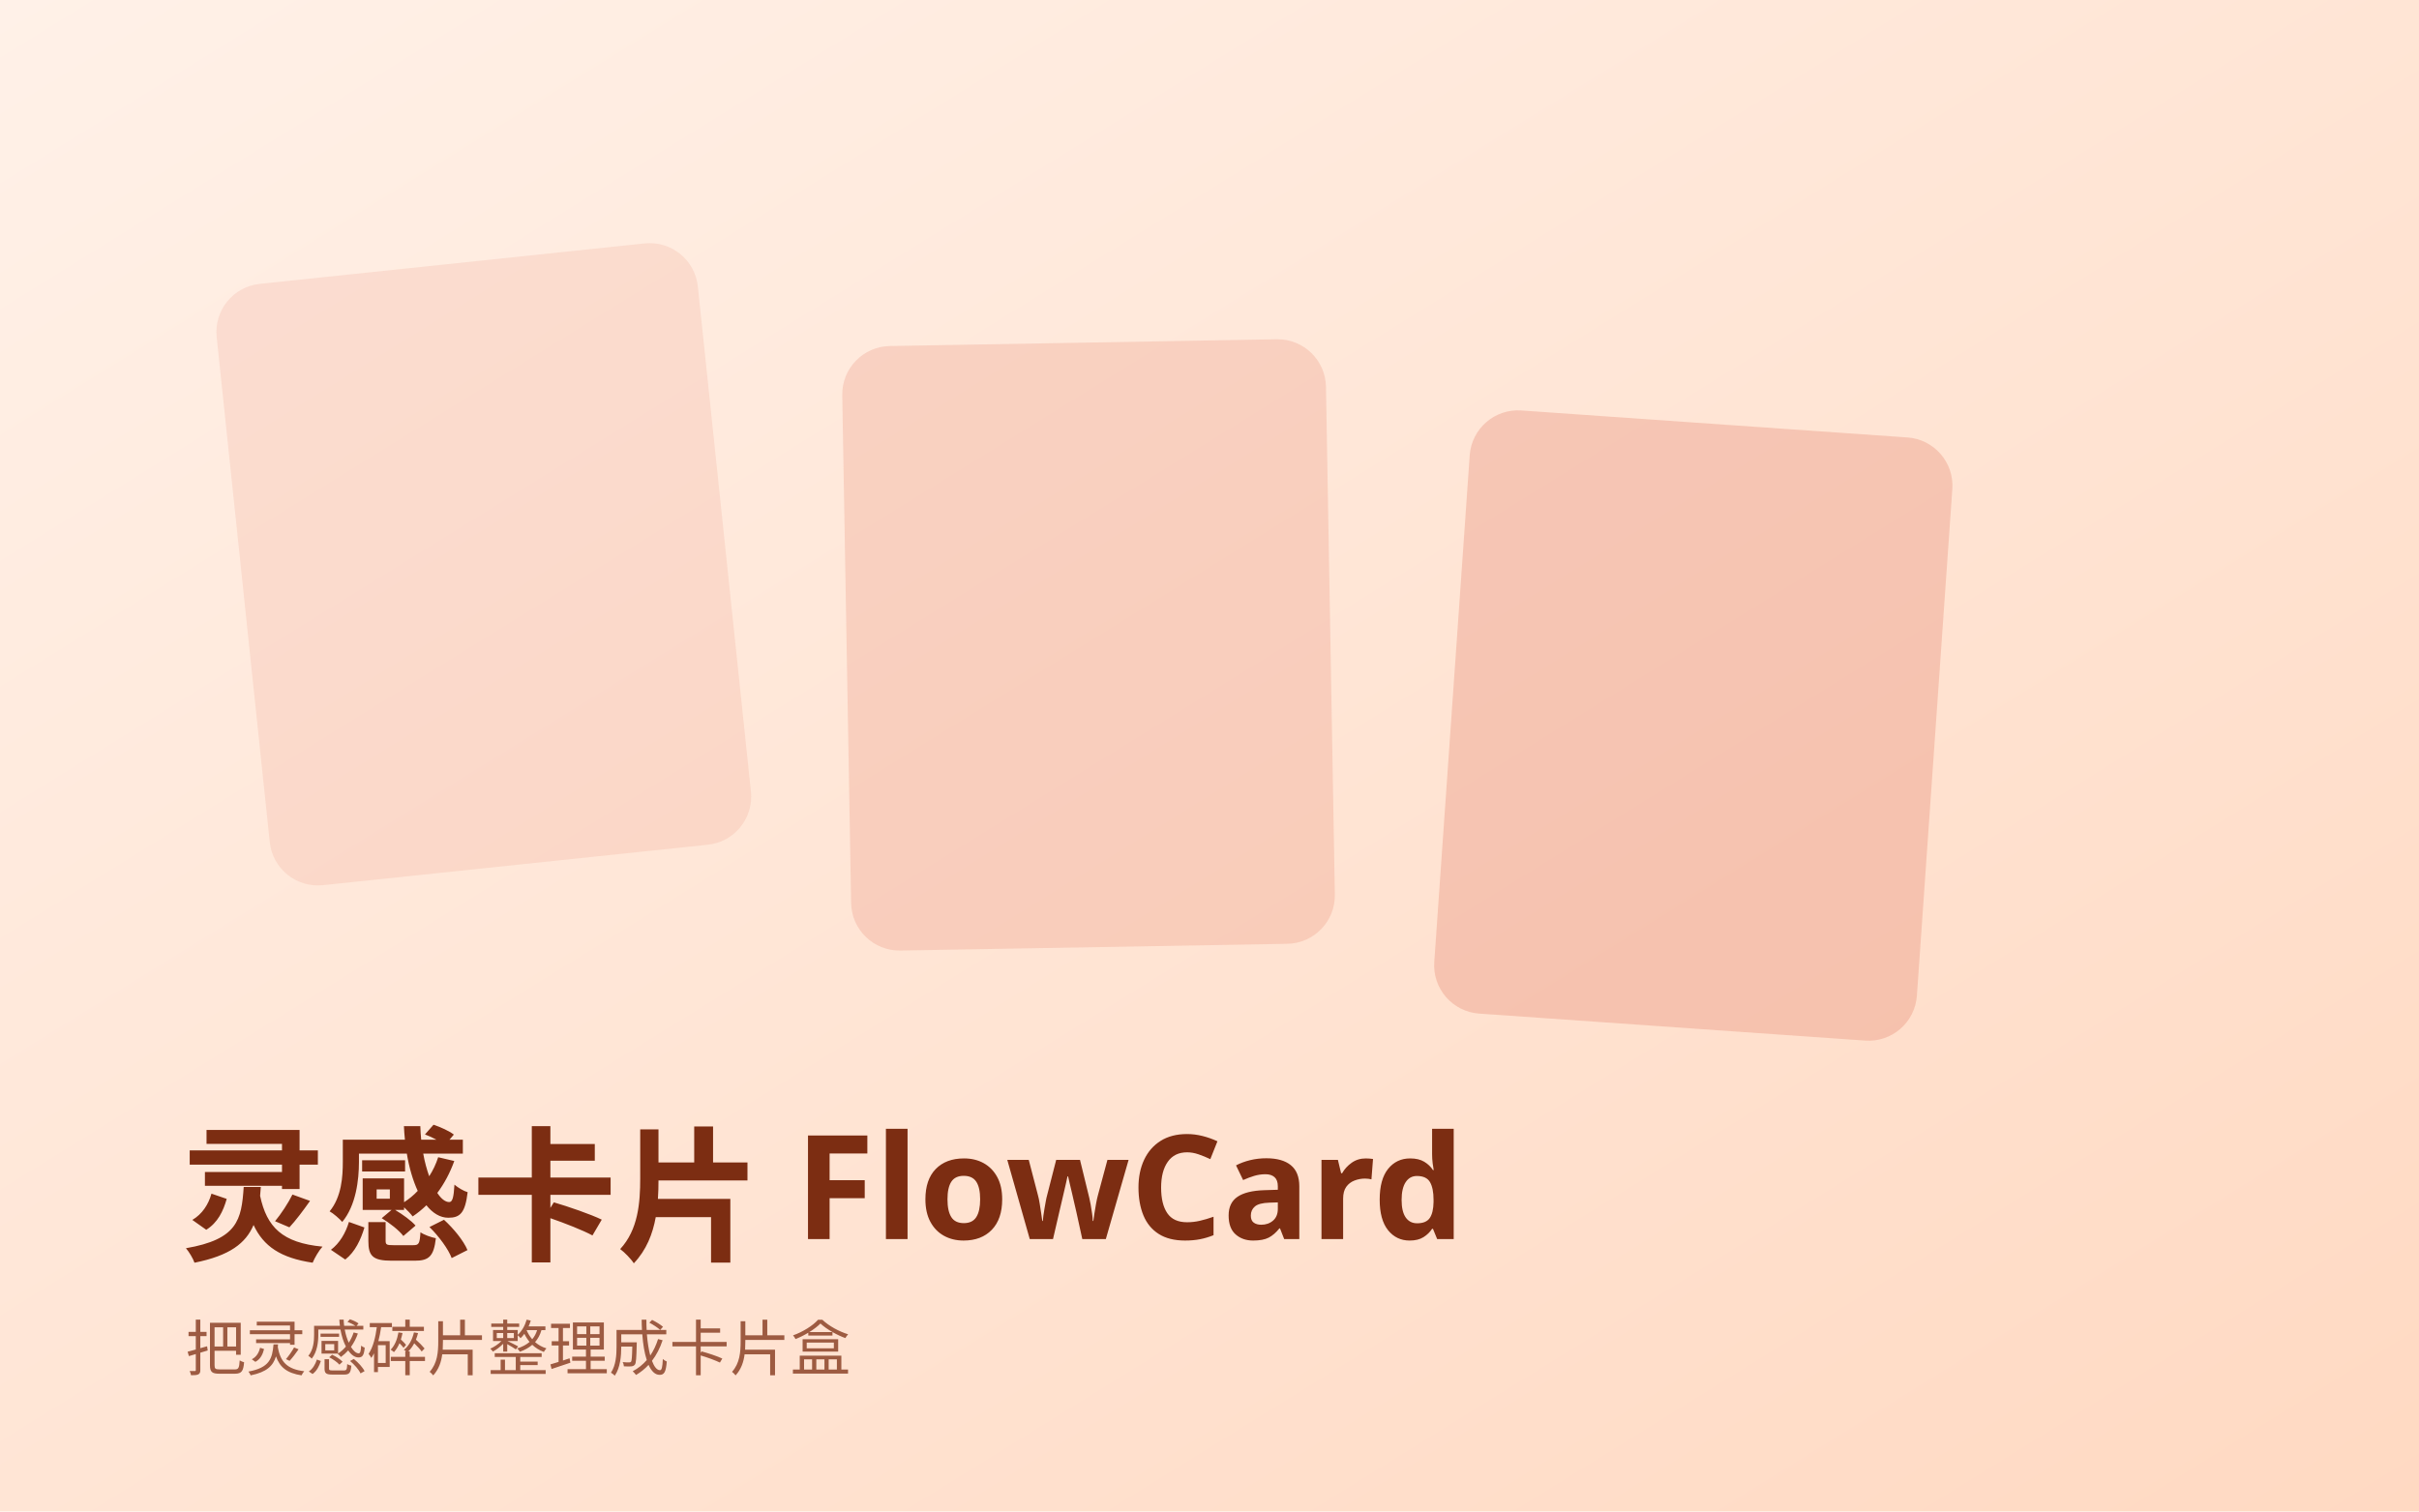
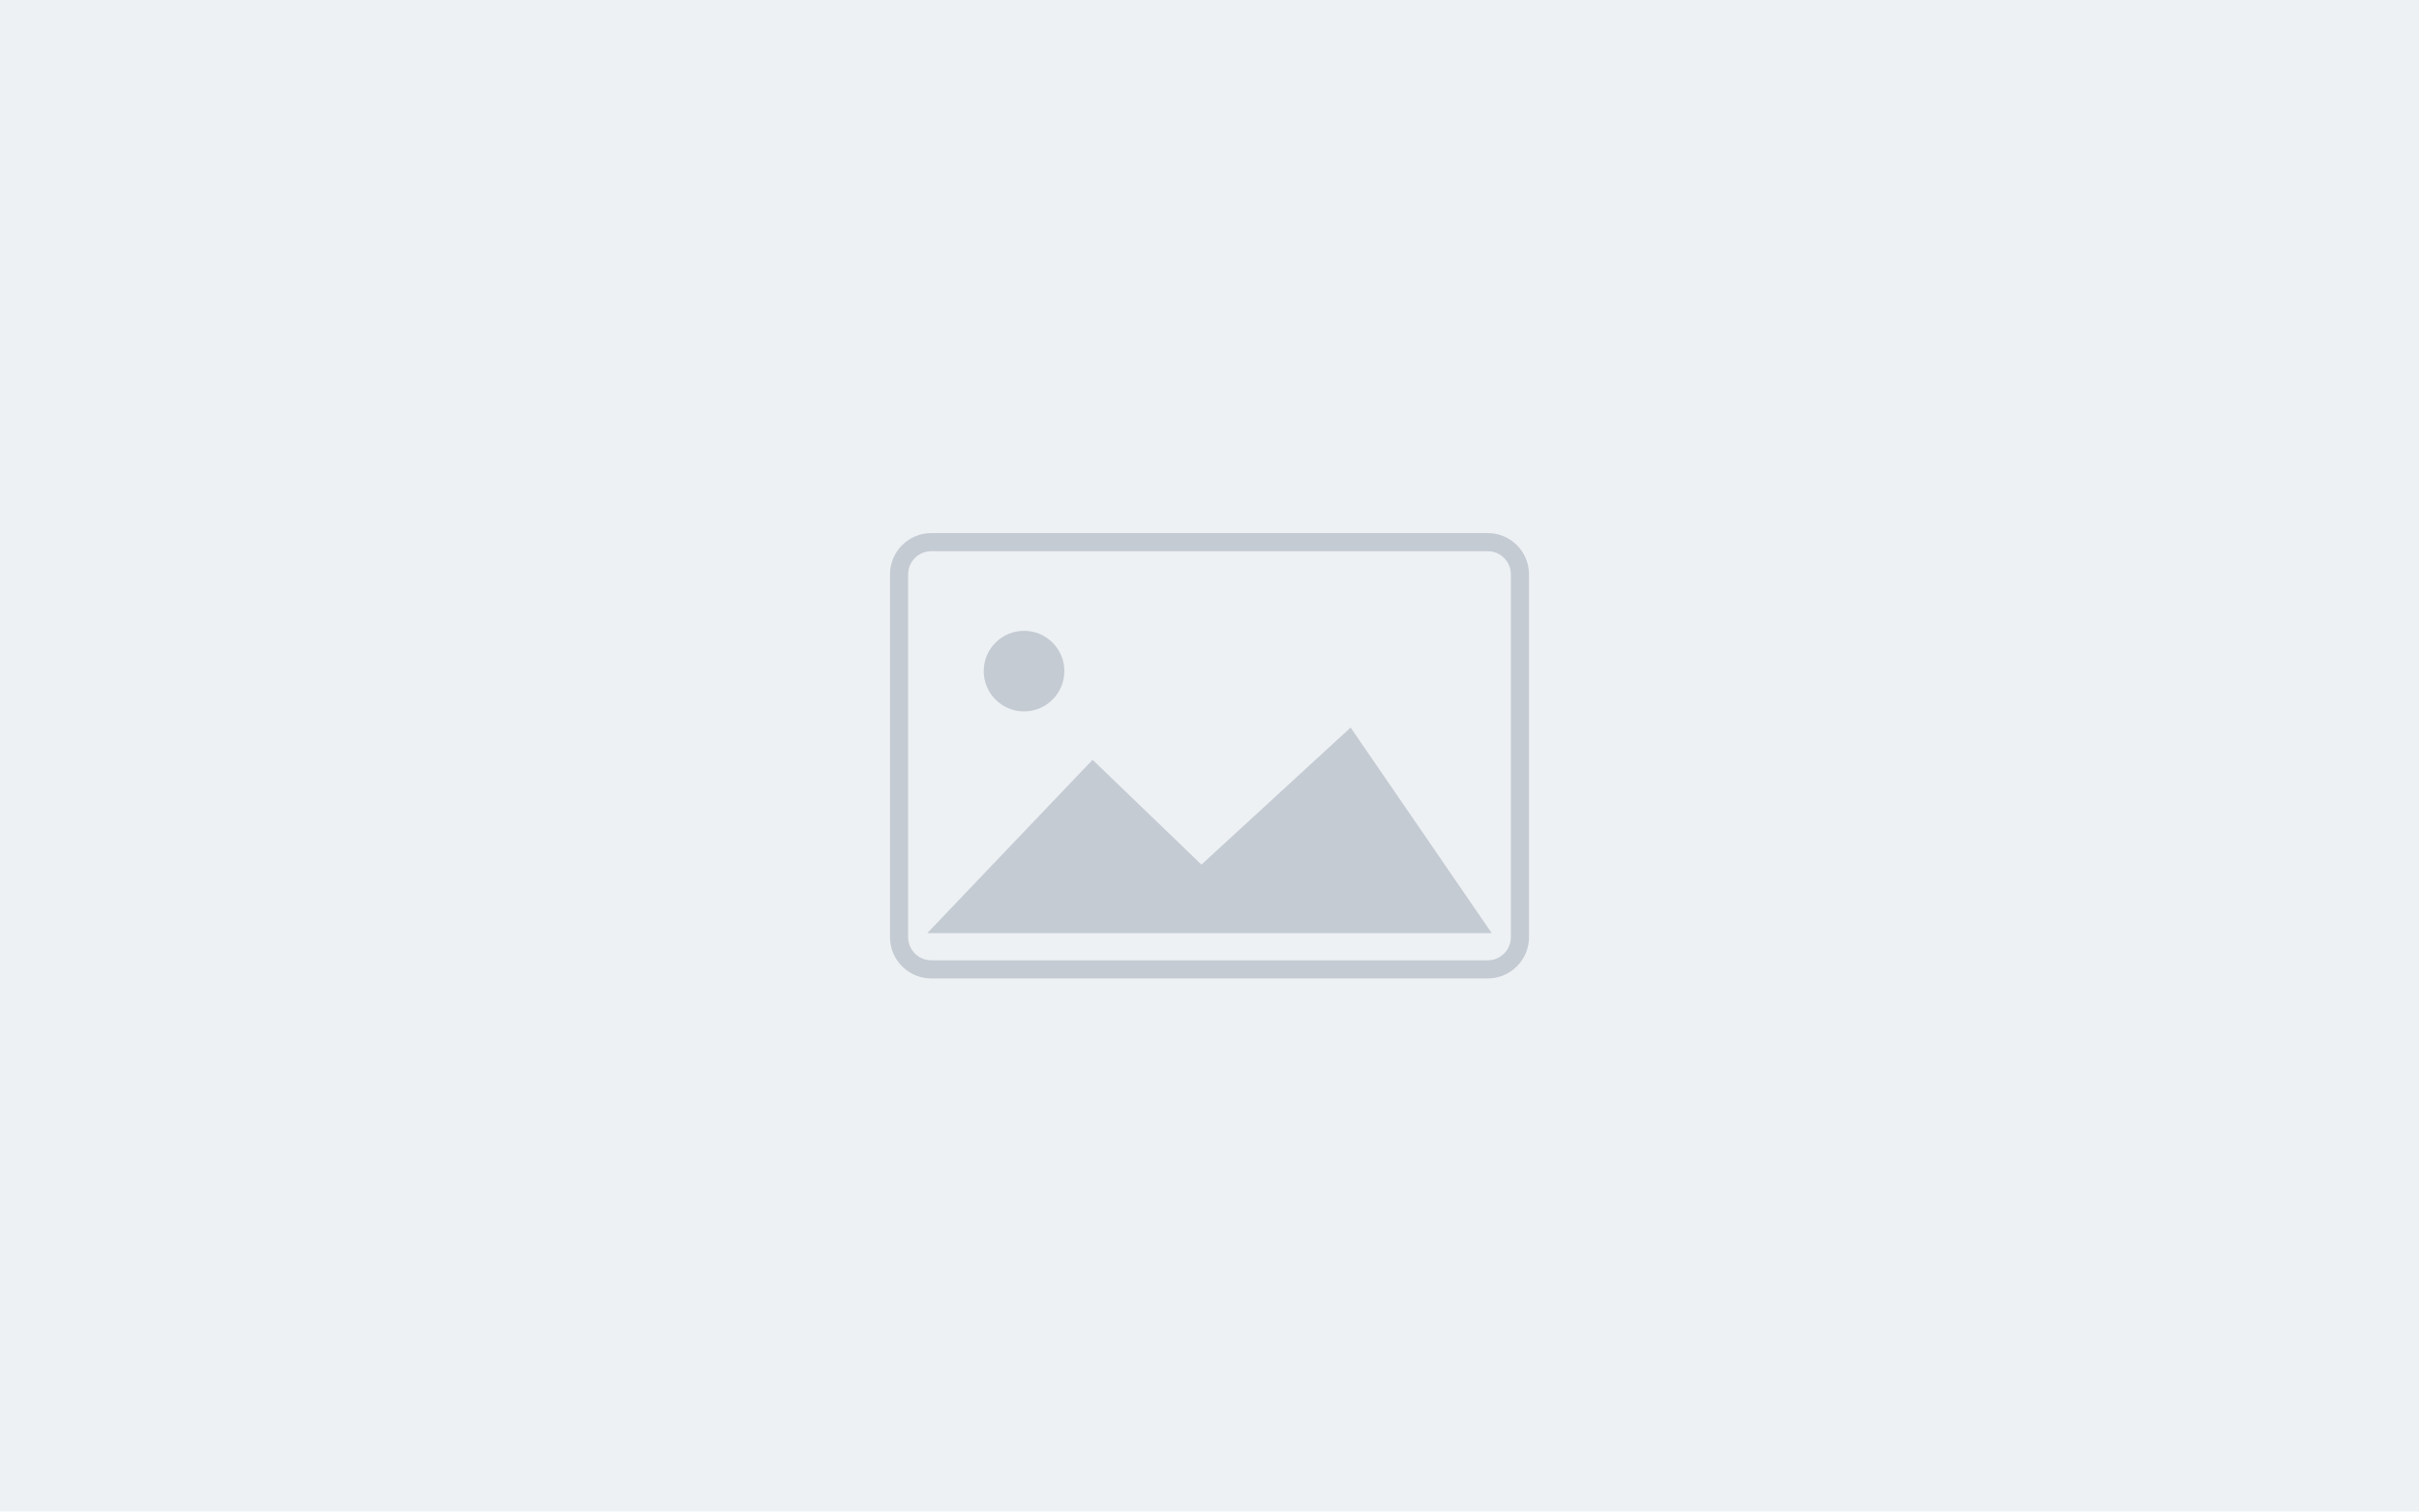
<svg xmlns="http://www.w3.org/2000/svg" viewBox="0 0 1200 750">
-   <defs>
-     <linearGradient id="g" x1="0" y1="0" x2="1" y2="1">
-       <stop offset="0" stop-color="#FFF1E8" />
-       <stop offset="1" stop-color="#FFD9C2" />
-     </linearGradient>
-   </defs>
-   <rect width="1200" height="750" fill="url(#g)" />
-   <rect x="120" y="130" width="240" height="300" rx="24" fill="#E0745C" opacity="0.14" transform="rotate(-6 240 280)" />
-   <rect x="420" y="170" width="240" height="300" rx="24" fill="#E0745C" opacity="0.21" transform="rotate(-1 540 320)" />
-   <rect x="720" y="210" width="240" height="300" rx="24" fill="#E0745C" opacity="0.28" transform="rotate(4 840 360)" />
-   <text x="90" y="620" font-family="sans-serif" font-size="72" font-weight="bold" fill="#7C2D12">灵感卡片 FlowCard</text>
-   <text x="92" y="680" font-family="sans-serif" font-size="30" fill="#7C2D12" opacity="0.75">把灵感碎片整理成卡片盒</text>
+   <rect width="1200" height="750" fill="#EEF1F4" />
+   <rect x="446" y="269" width="308" height="212" rx="16" fill="none" stroke="#C4CBD3" stroke-width="9" />
+   <circle cx="508" cy="333" r="20" fill="#C4CBD3" />
+   <path d="M460 463 L542 377 L596 429 L670 361 L740 463 Z" fill="#C4CBD3" />
</svg>
